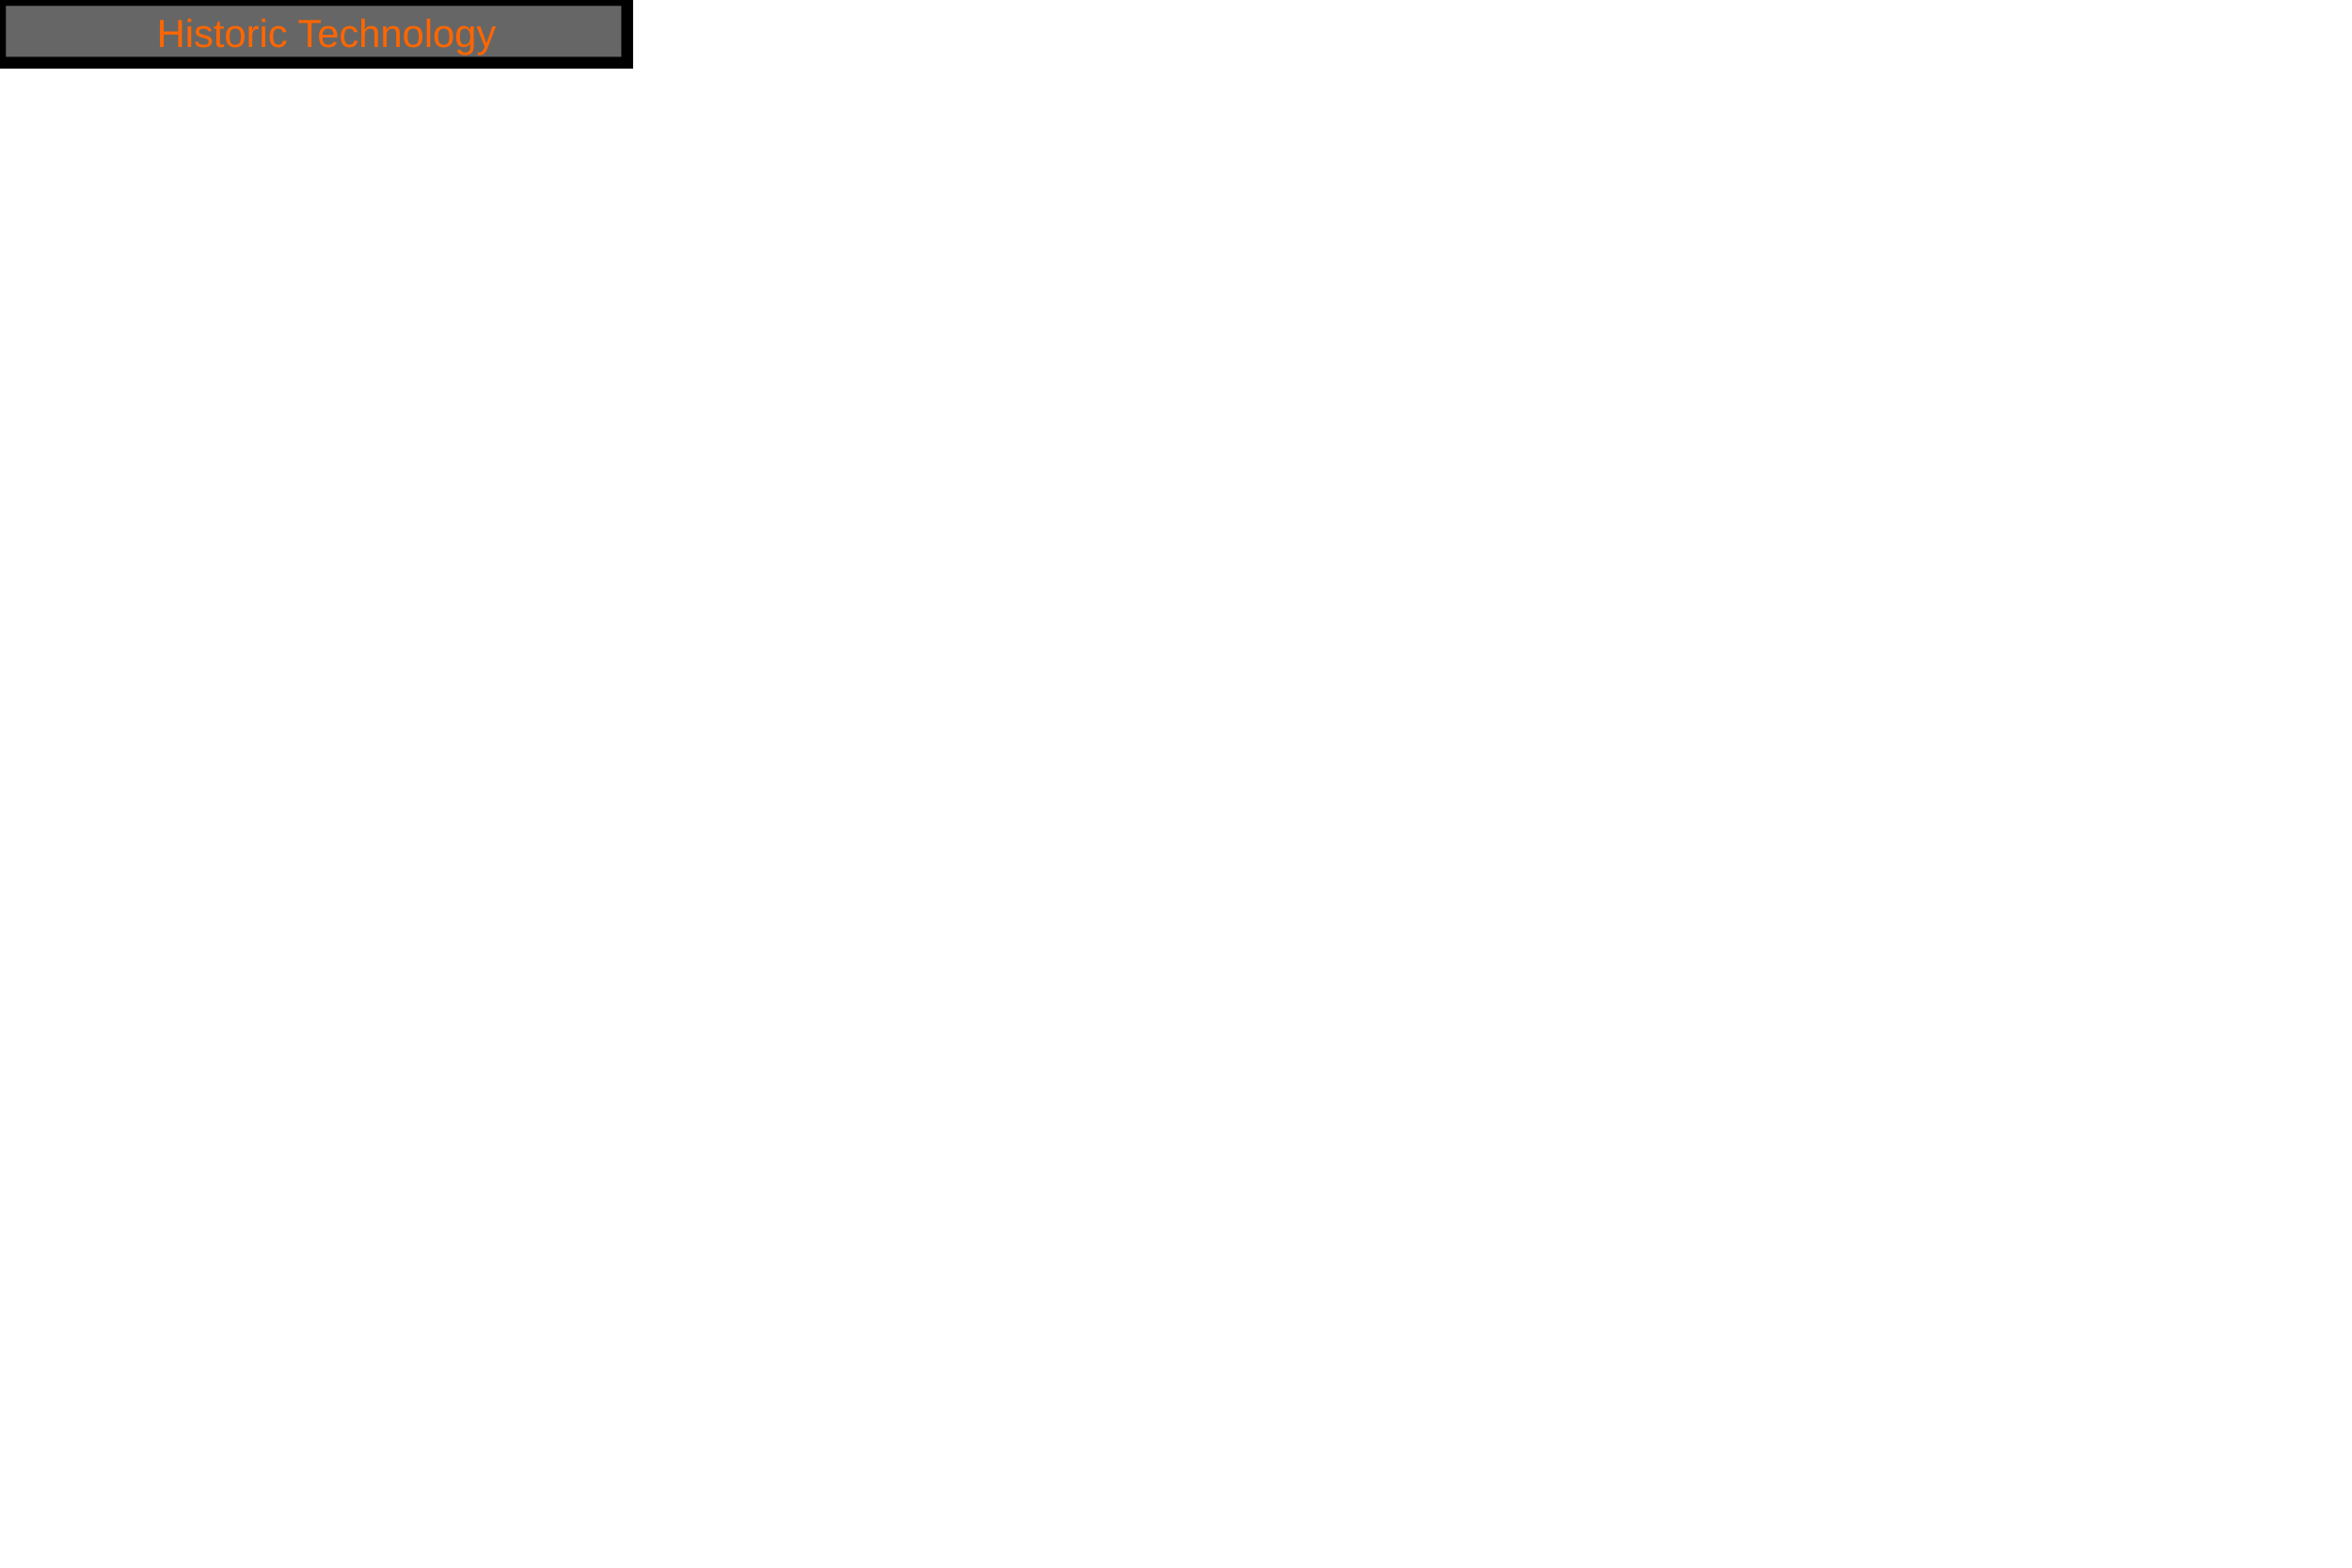
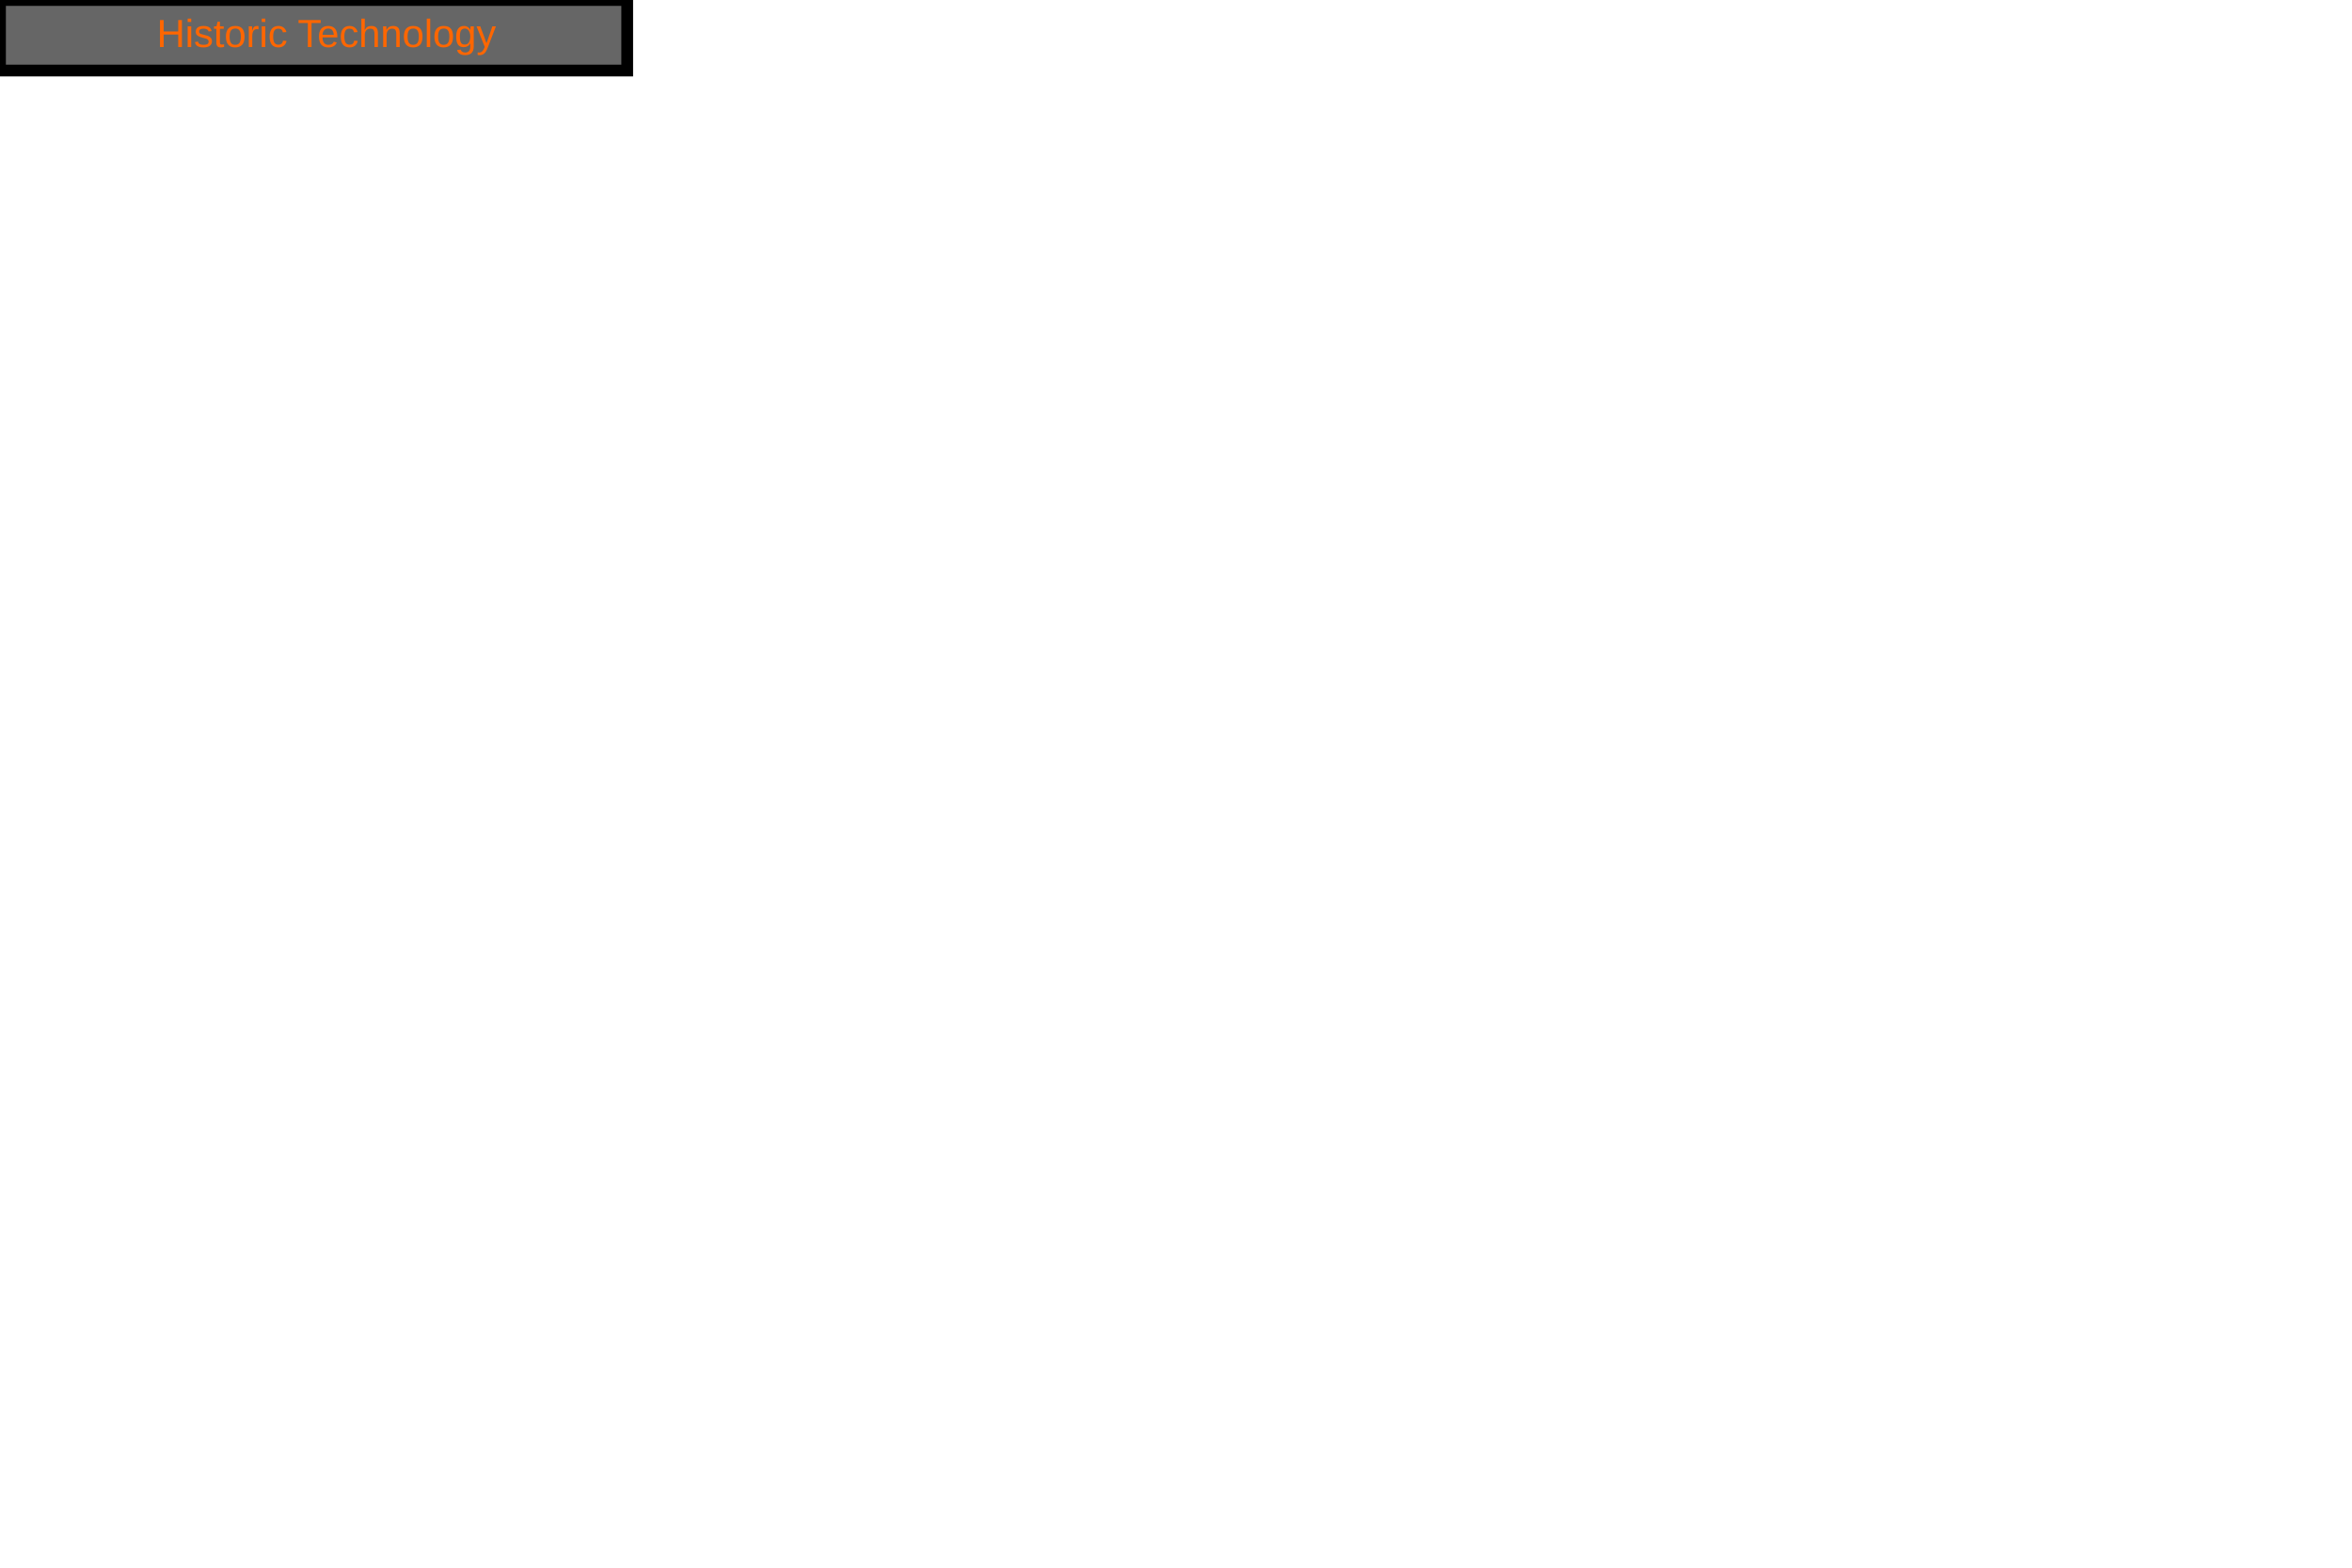
<svg xmlns="http://www.w3.org/2000/svg" version="1.1" viewBox="0 0 300 200">
-   <rect width="80" height="8" fill="#666666" style="fill:rgb();stroke-width:1.5;stroke:rgb(0,0,0)" />
+   <rect width="80" height="9" fill="#666666" style="fill:rgb();stroke-width:1.5;stroke:rgb(0,0,0)" />
  <text fill="#FF6600" font-size="5" font-family="Arial" x="20" y="6"> Historic Technology</text>
</svg>
